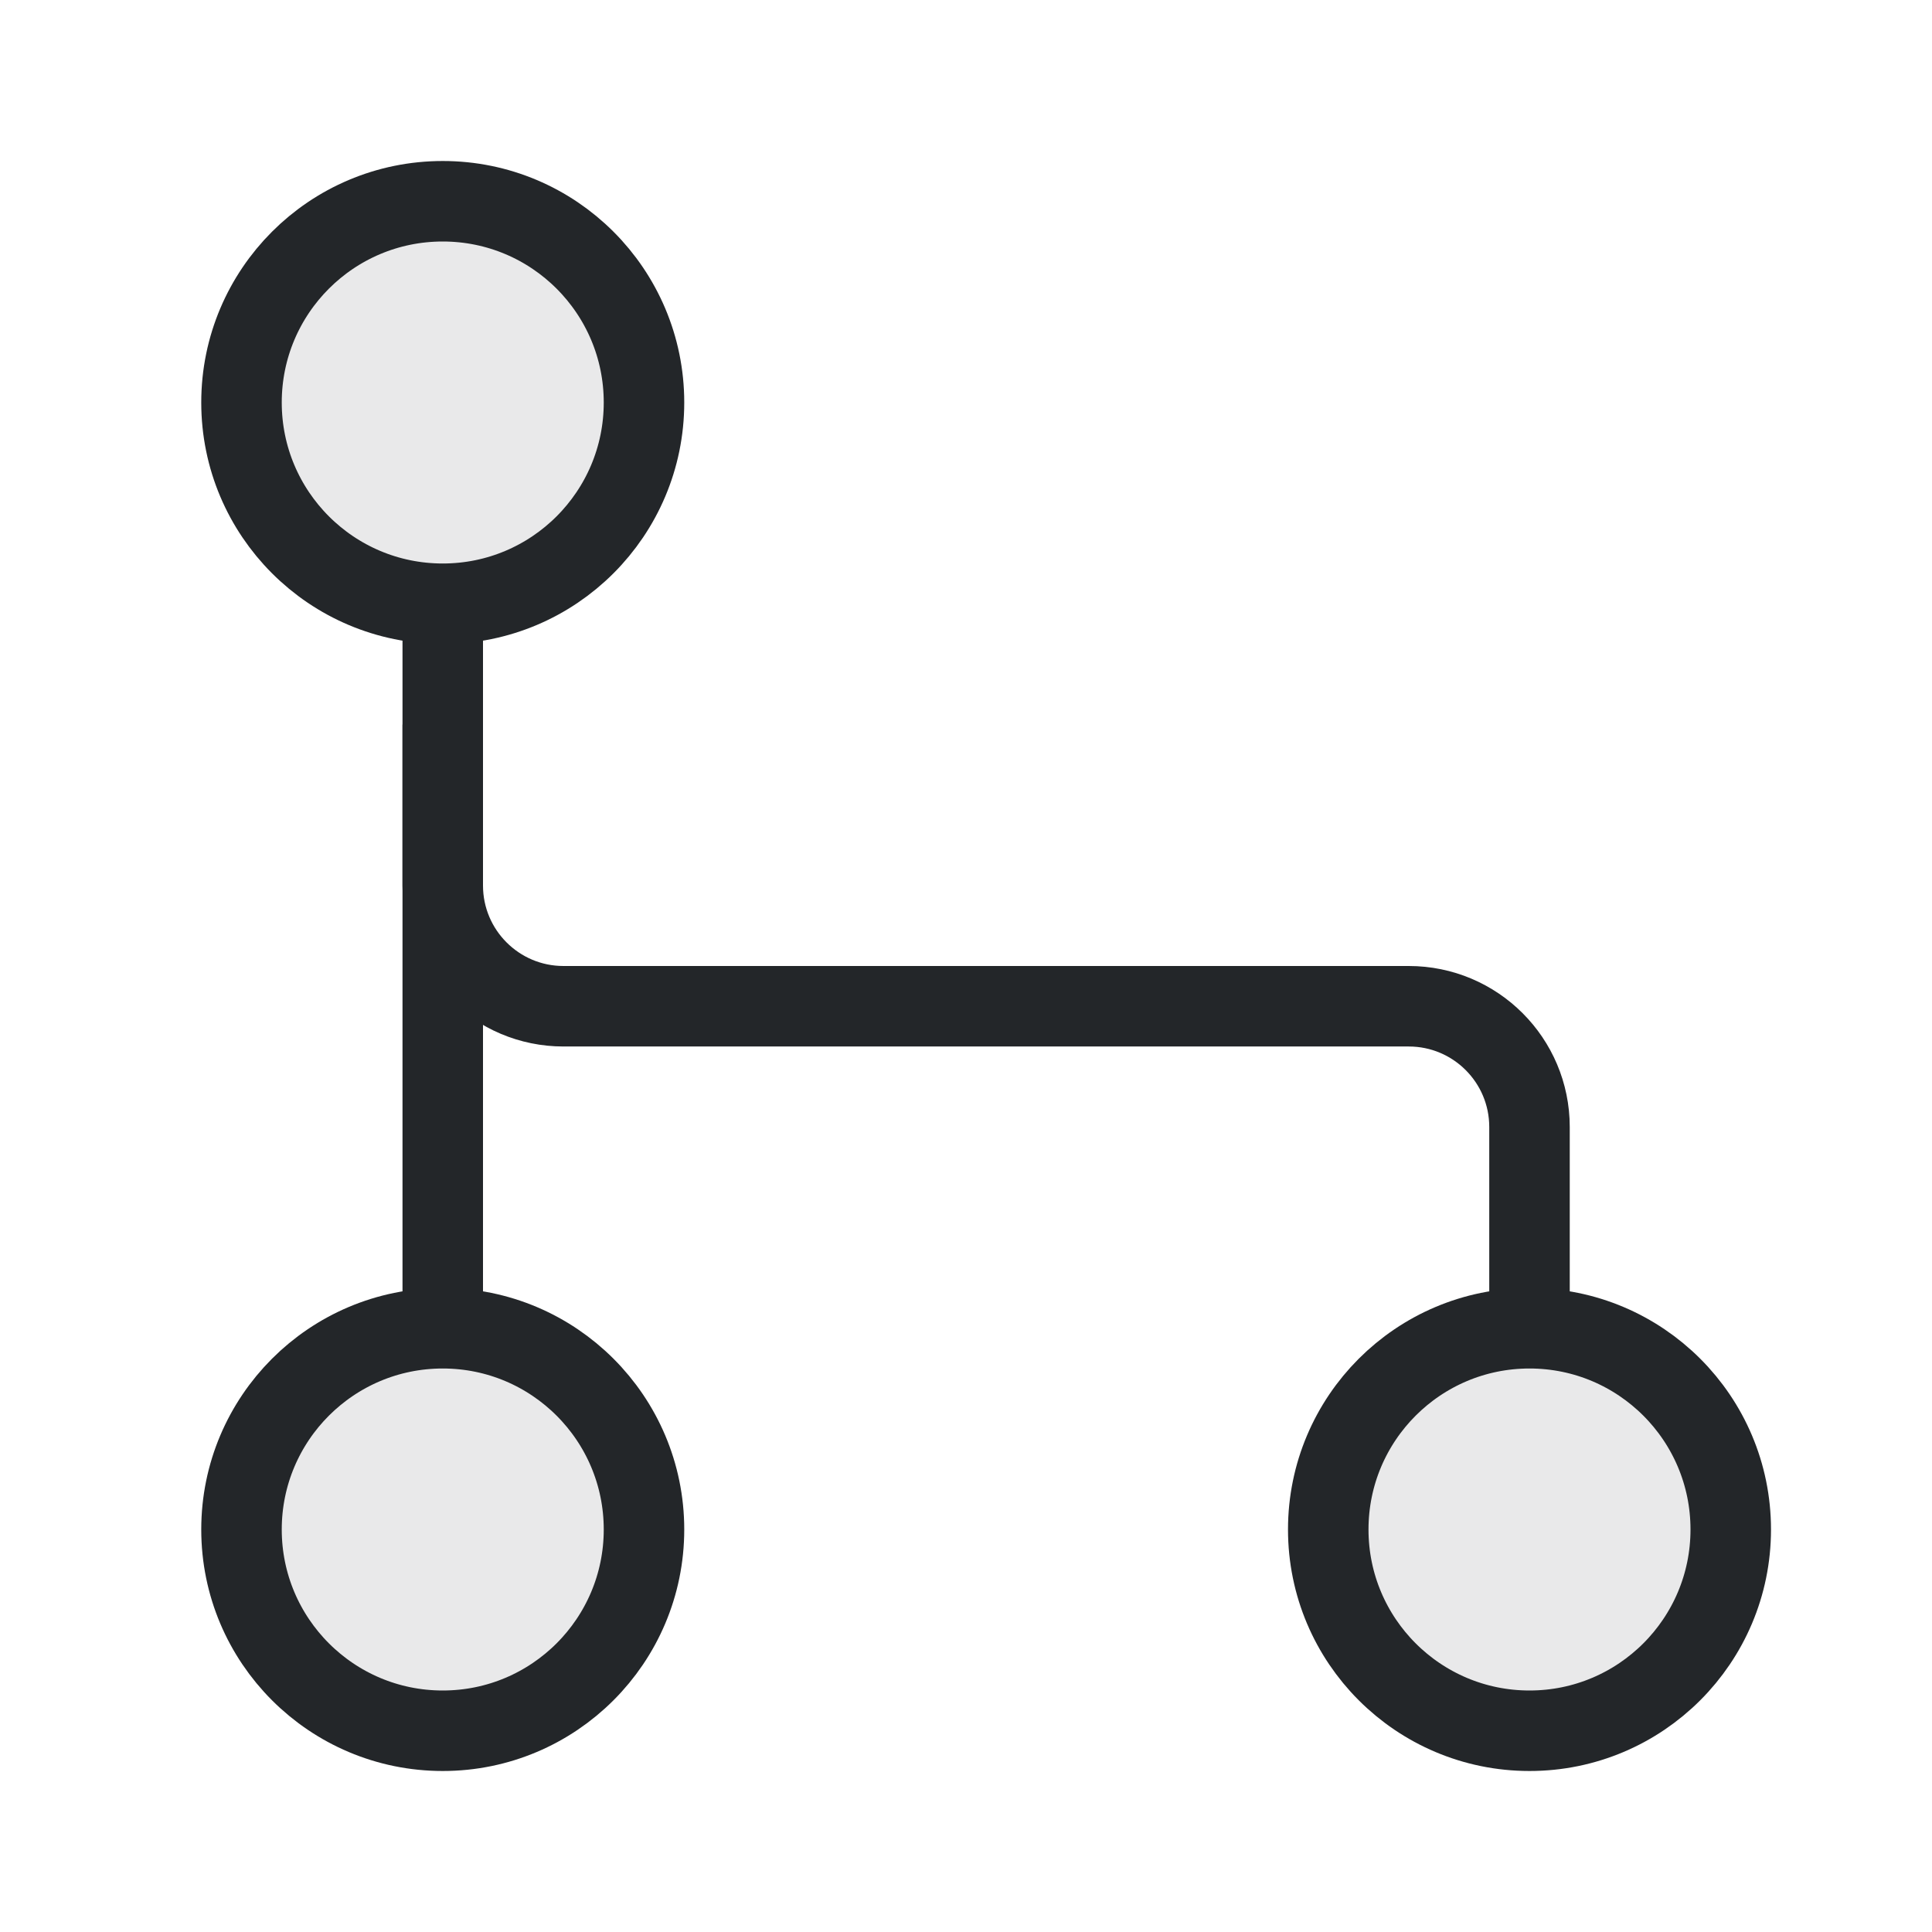
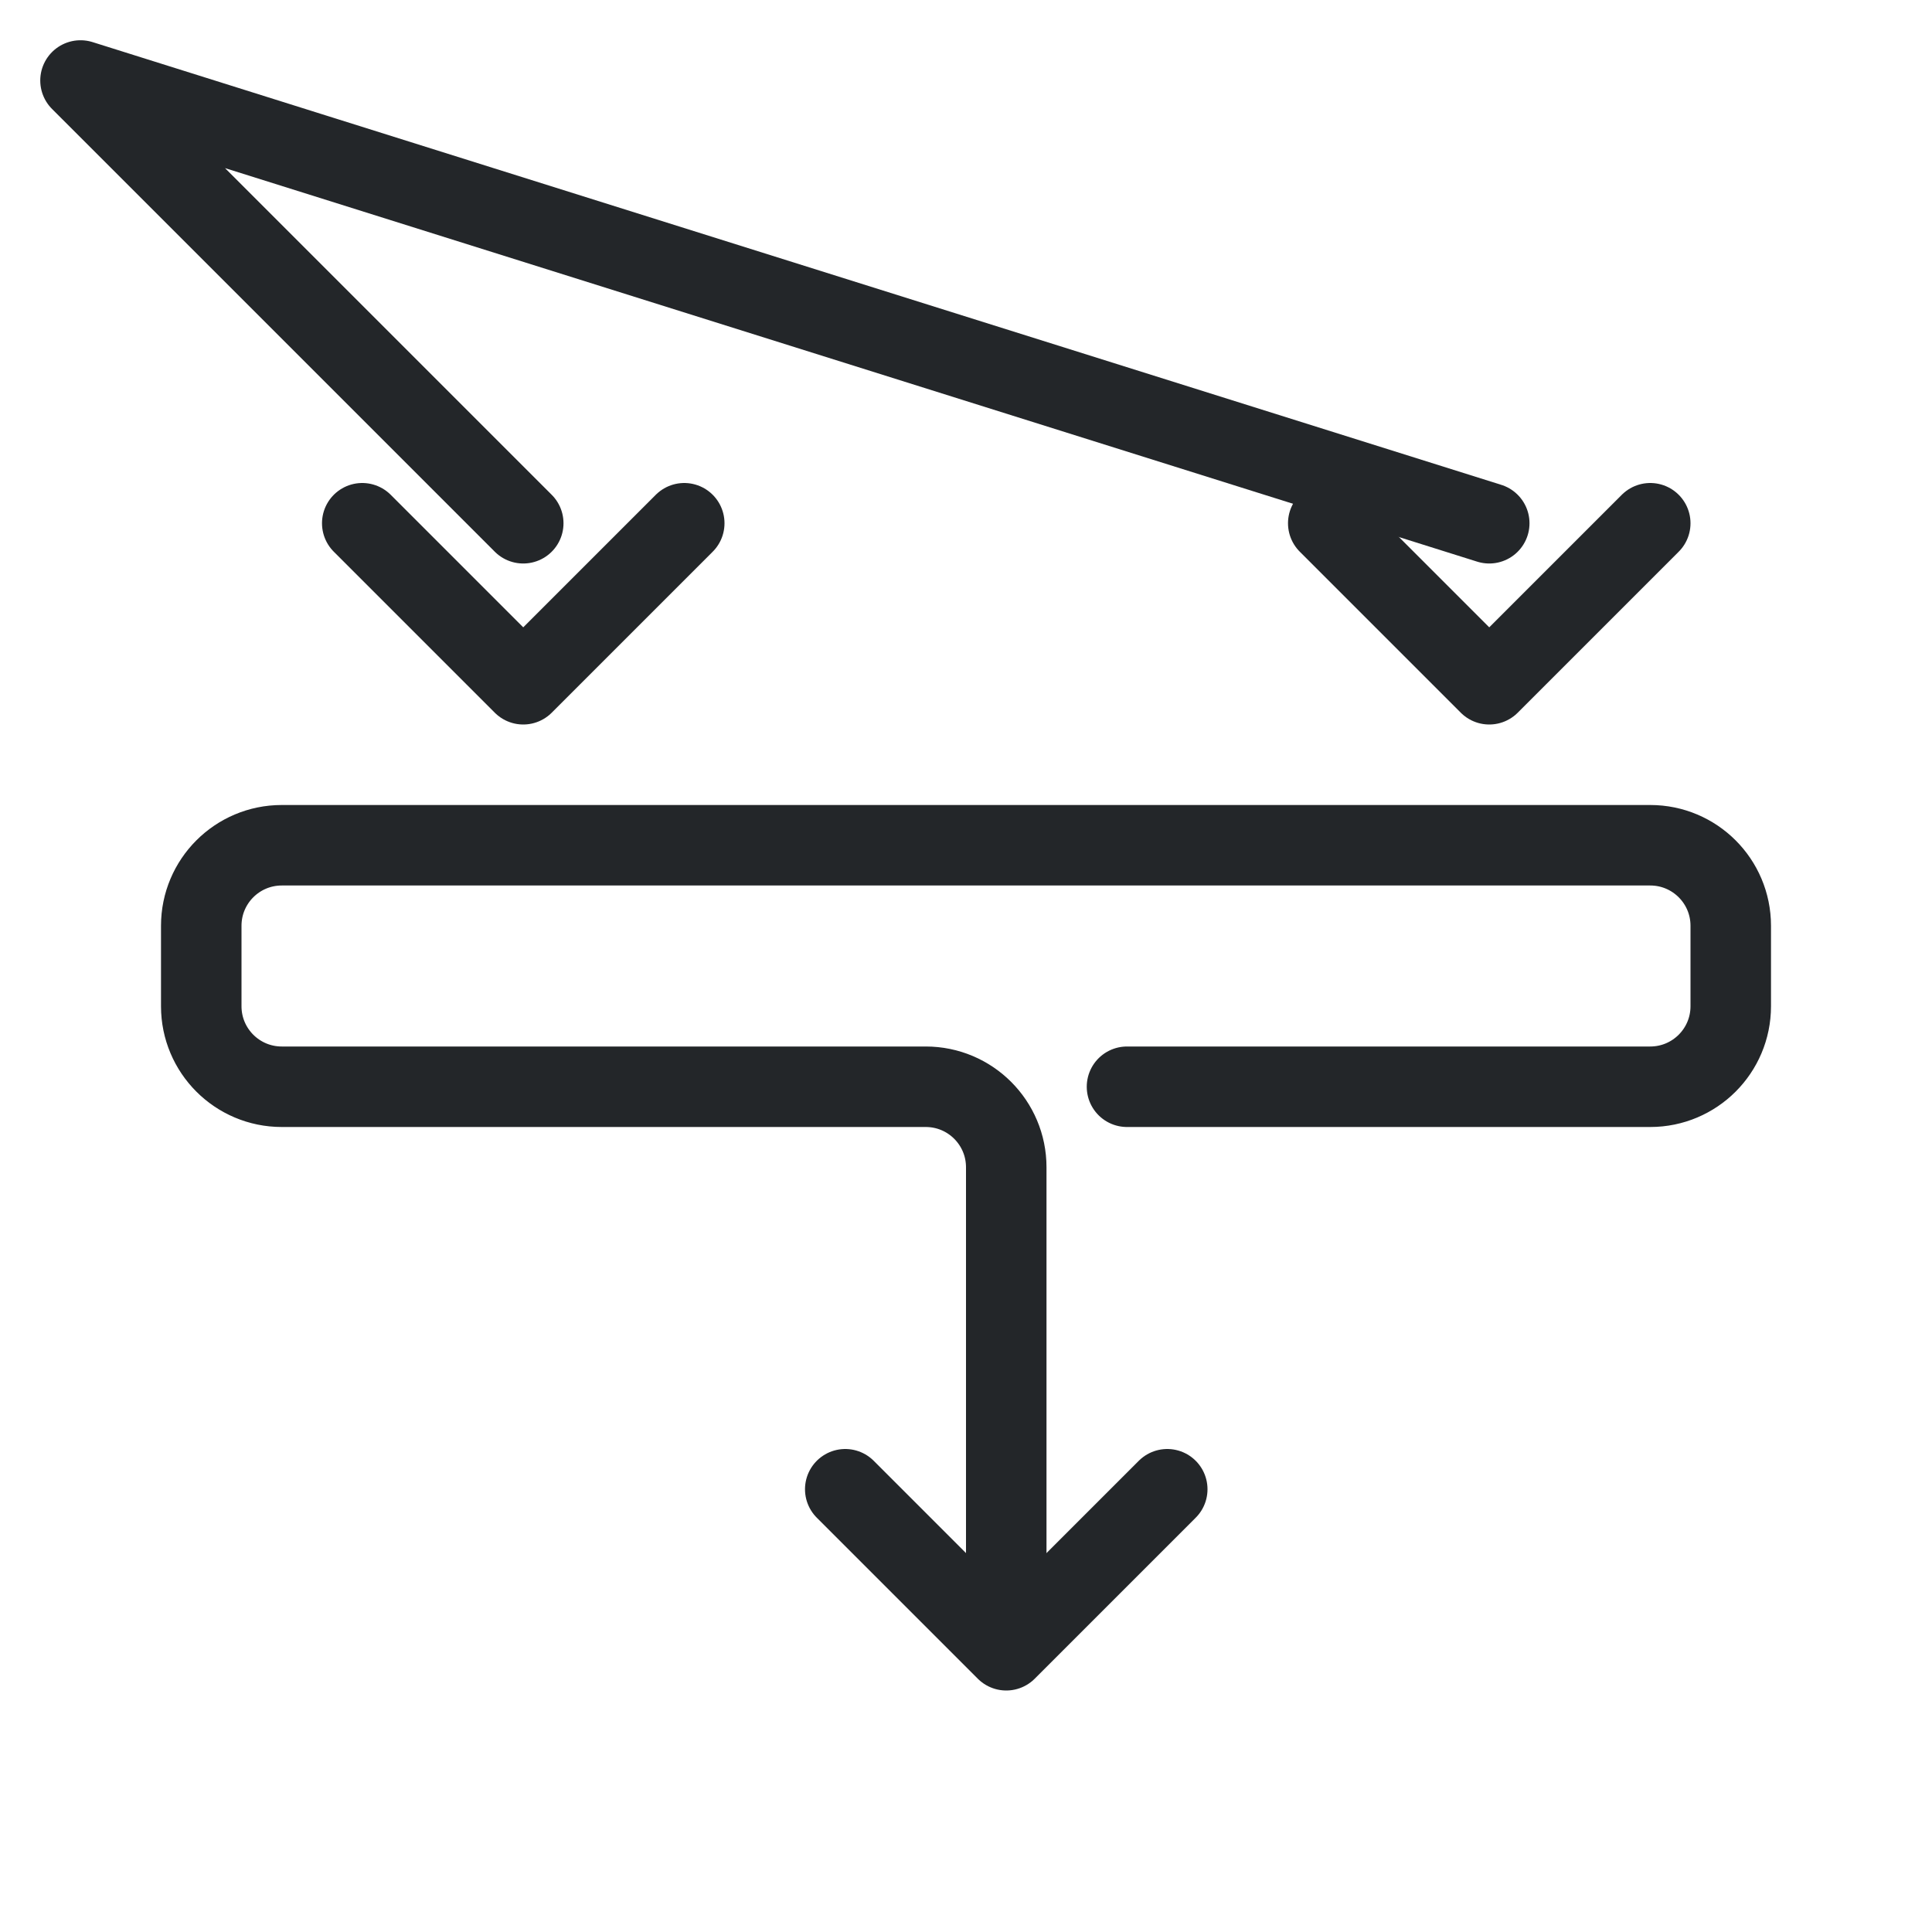
- <svg xmlns="http://www.w3.org/2000/svg" width="24" height="24" viewBox="0 0 24 24" version="1.1" id="svg3">
+ <svg xmlns="http://www.w3.org/2000/svg" width="24" height="24" viewBox="0 0 24 24" version="1.1" id="svg1">
  <defs id="defs1">
    <style id="current-color-scheme">.ColorScheme-Text{color:#232629}</style>
  </defs>
  <g transform="translate(1,1)">
-     <path class="ColorScheme-Text" d="M4.5 6.5V15.5" fill="none" stroke="currentColor" id="path1" />
-     <path id="branch" class="ColorScheme-Text" d="m 4.5,8 v 2 A 1.5,1.5 45 0 0 6,11.5 H 16.5 A 1.5,1.5 45 0 1 18,13 v 2.5" fill="none" stroke="currentColor" />
-     <g class="ColorScheme-Text" fill="currentColor" fill-opacity=".1" stroke="currentColor" id="g3">
-       <circle cx="4.5" cy="4" r="2.5" id="circle1" fill="currentColor" class="ColorScheme-Text" stroke="currentColor" />
-       <circle cx="4.5" cy="18" r="2.5" id="circle2" fill="currentColor" class="ColorScheme-Text" stroke="currentColor" />
-       <circle cx="18" cy="18" r="2.5" id="circle3" fill="currentColor" class="ColorScheme-Text" stroke="currentColor" />
-     </g>
+     <path id="flow" class="ColorScheme-Text" d="M 0,0 5.5,5.5 M 0,0 17.5,5.5 m -6,13 v -5 a 1,1 45 0 0 -1,-1 h -8 a 1,1 45 0 1 -1,-1 v -1 a 1,1 135 0 1 1,-1 h 17 a 1,1 45 0 1 1,1 v 1 a 1,1 135 0 1 -1,1 H 13" fill="none" stroke="currentColor" stroke-linecap="round" />
+     <path class="ColorScheme-Text" d="m3.5 5.5 2 2 2-2m8 0 2 2 2-2m-10 12 2 2 2-2" fill="none" stroke="currentColor" stroke-linecap="round" stroke-linejoin="round" id="path1" />
  </g>
</svg>
